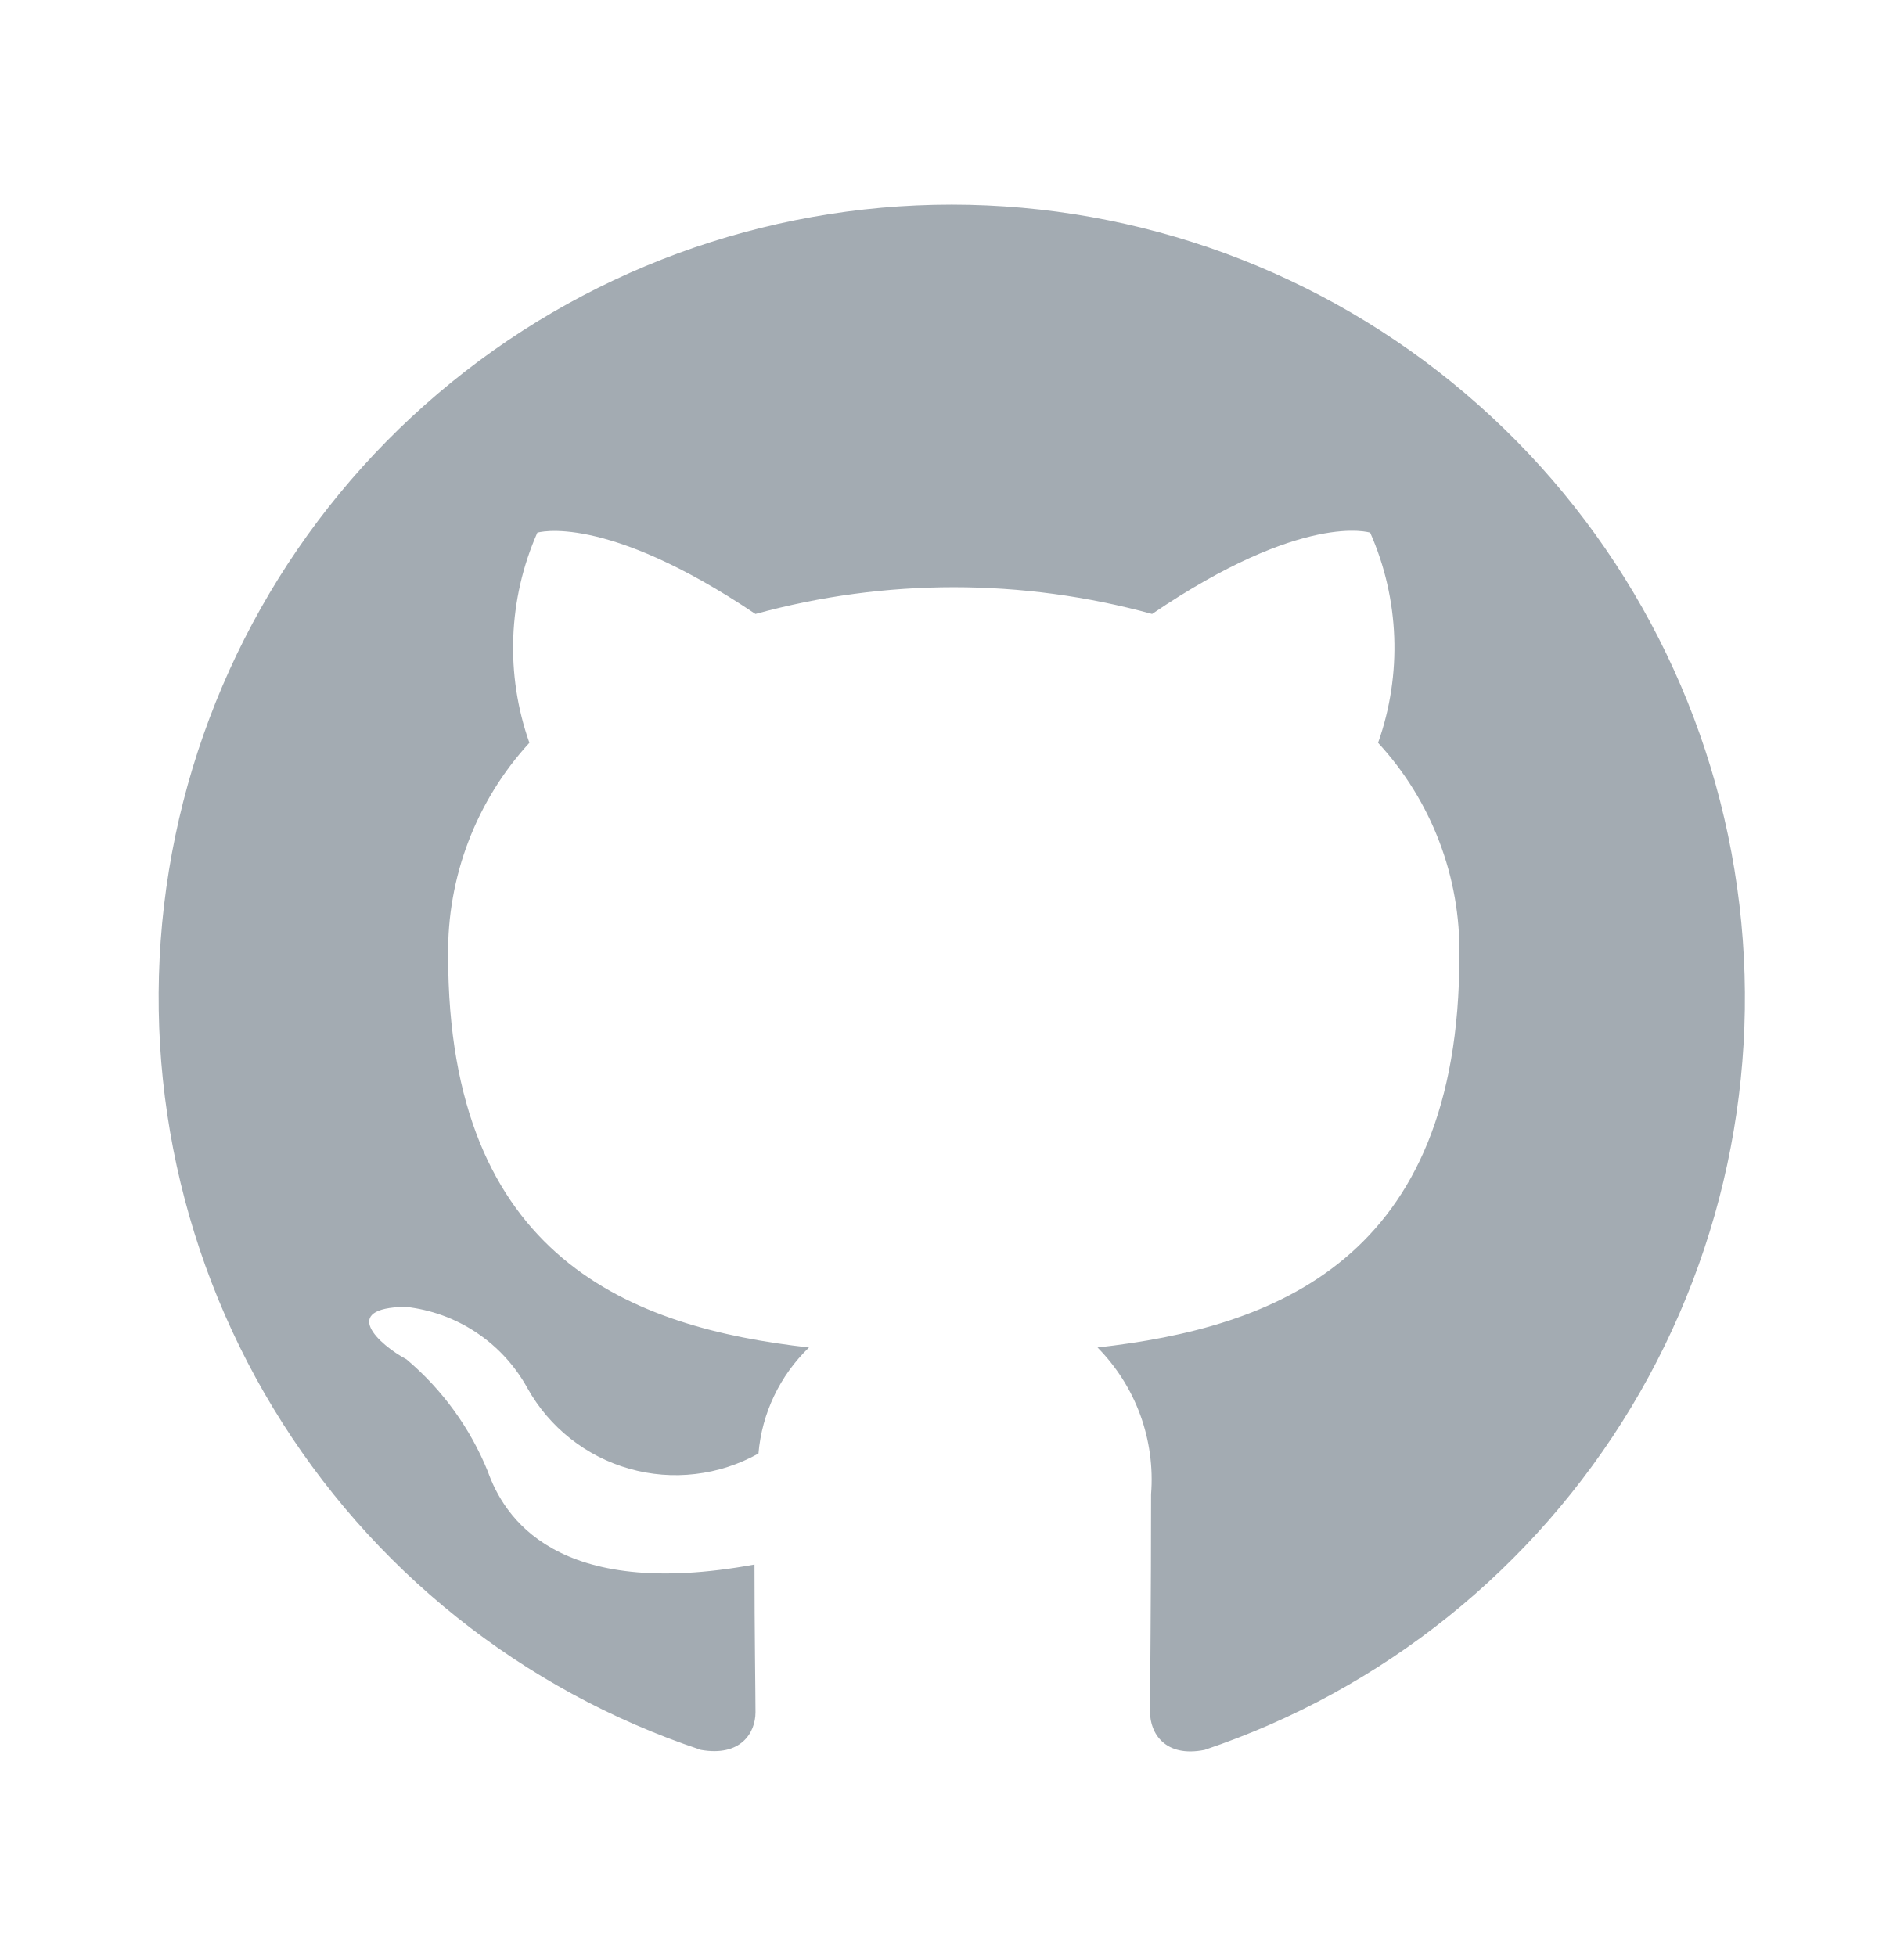
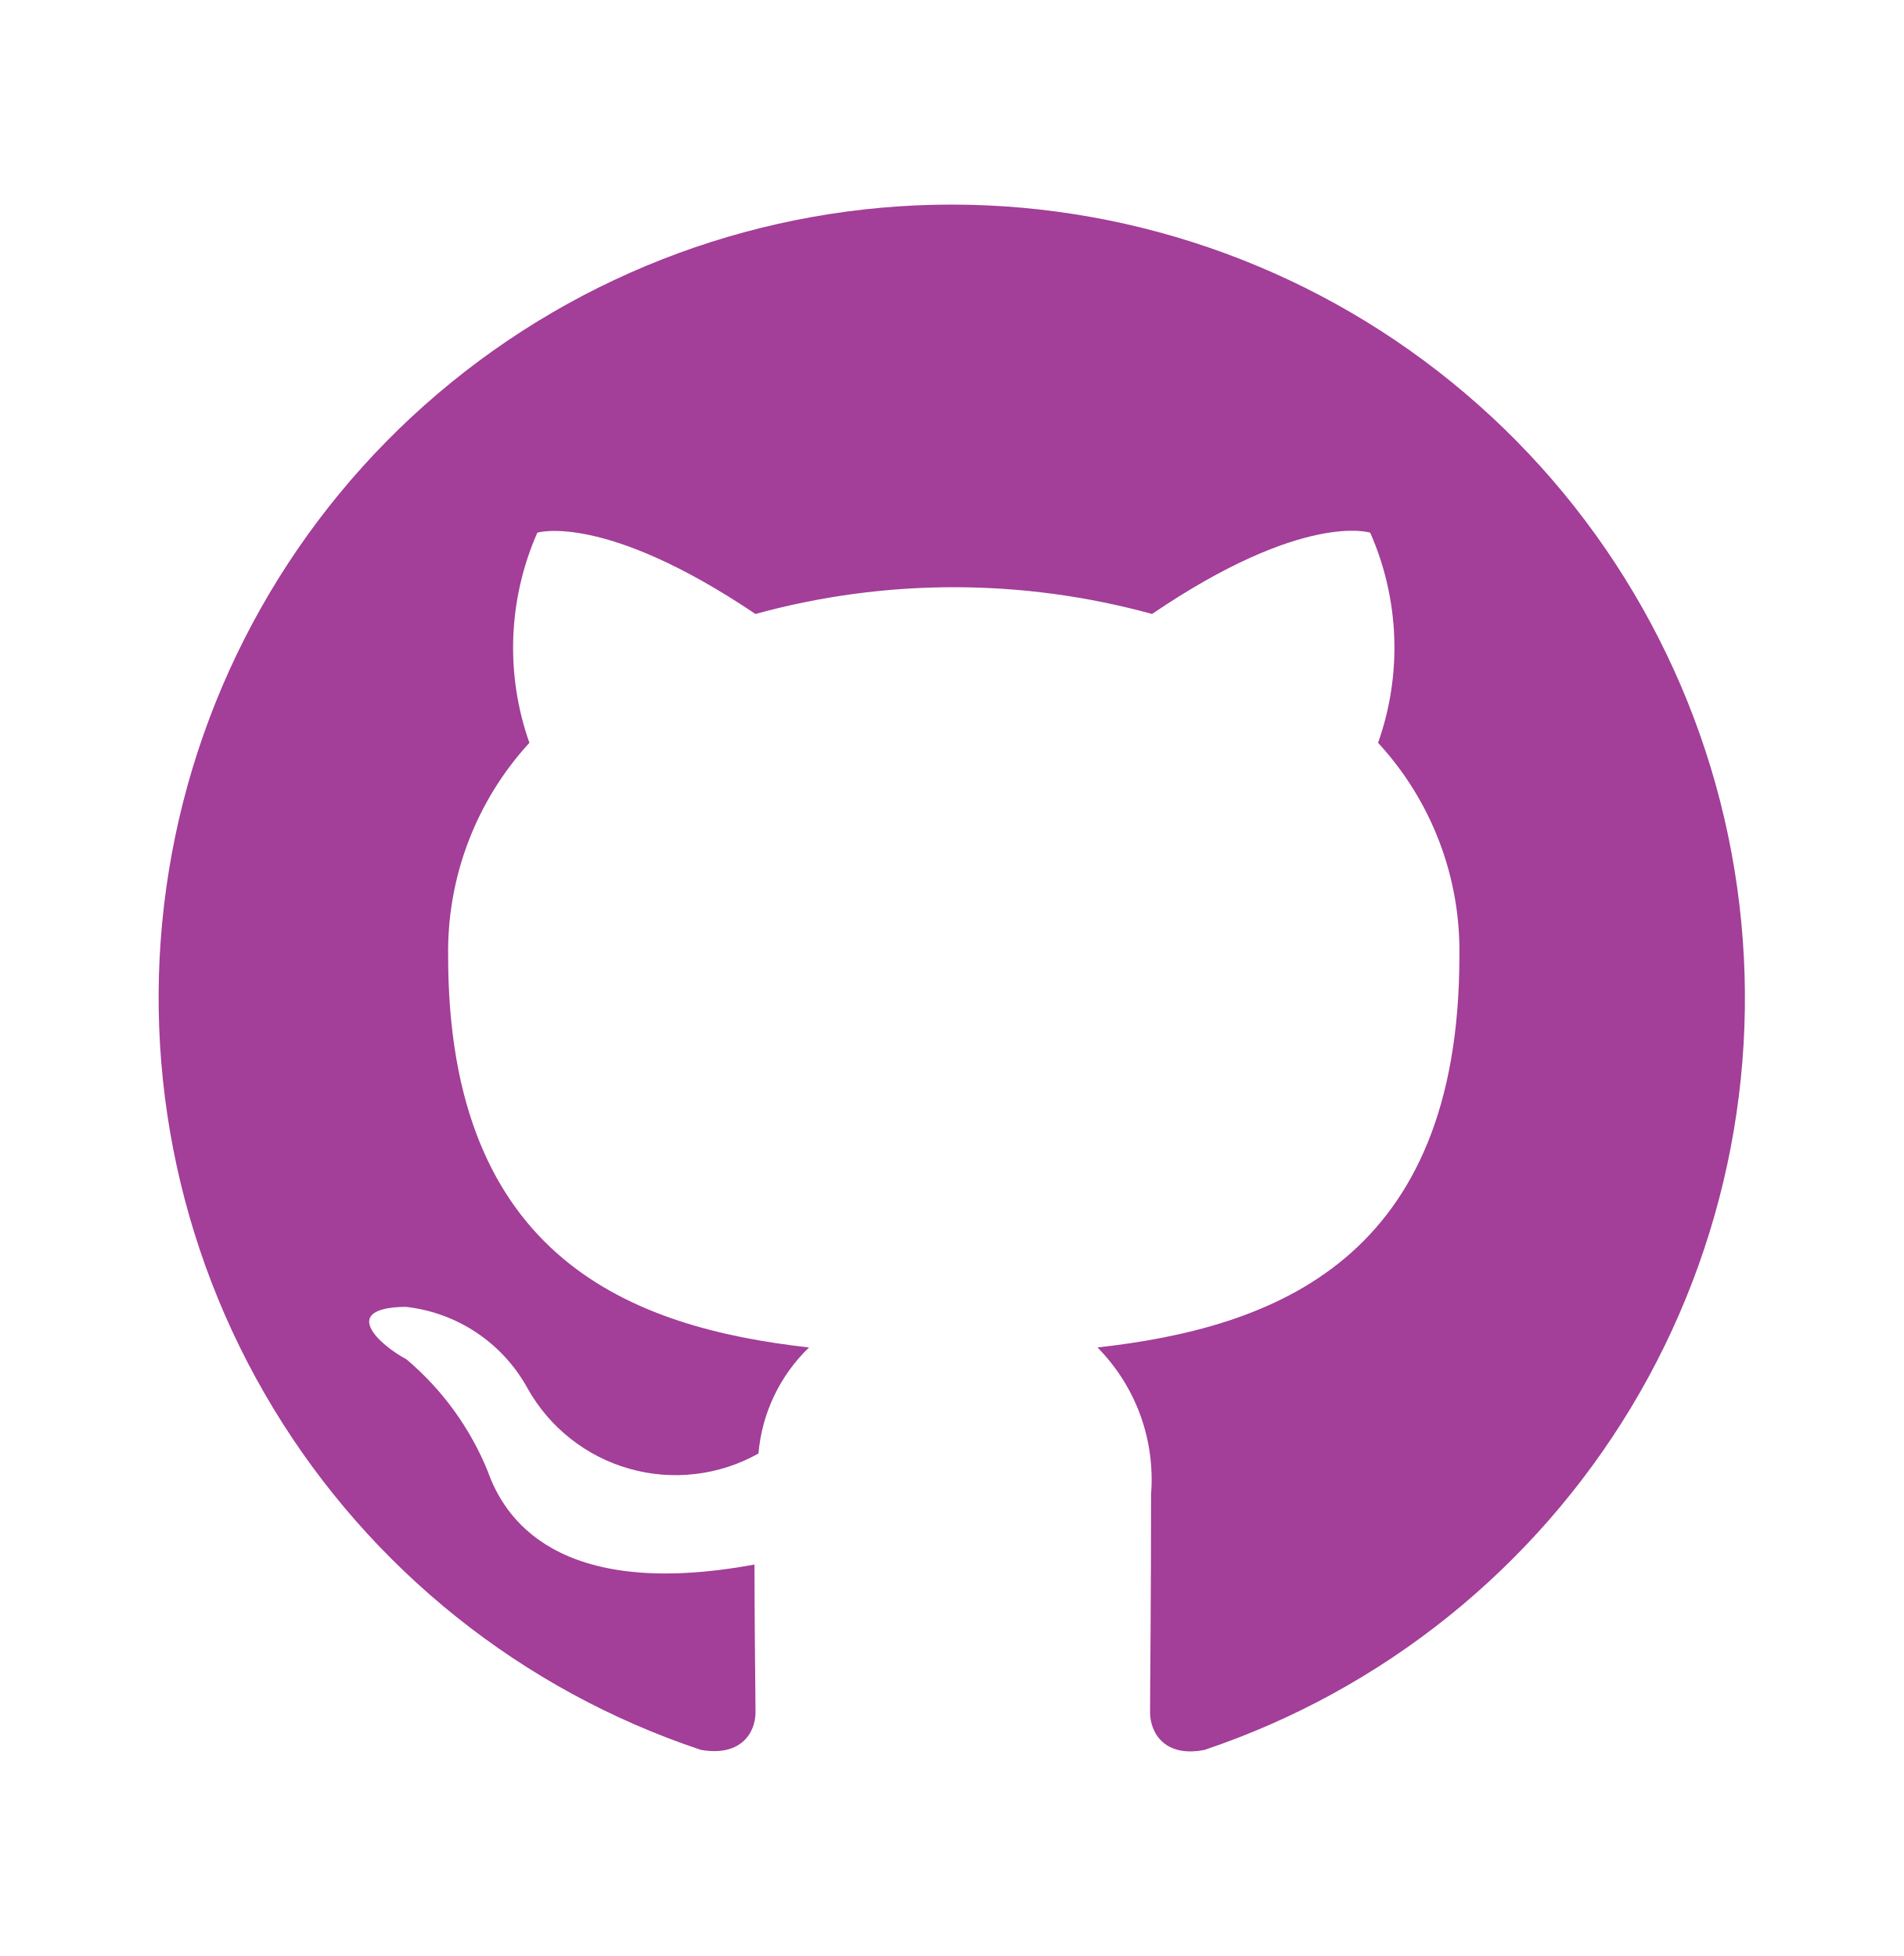
<svg xmlns="http://www.w3.org/2000/svg" class="logo" width="36" height="37" viewBox="0 0 36 37" fill="none">
-   <path d="M18 3.87C14.438 3.87 10.993 5.138 8.28 7.446C5.567 9.754 3.764 12.952 3.194 16.468C2.623 19.984 3.322 23.588 5.166 26.635C7.01 29.683 9.877 31.975 13.256 33.101C14.006 33.233 14.288 32.783 14.288 32.389C14.288 32.032 14.269 30.851 14.269 29.595C10.5 30.289 9.525 28.676 9.225 27.833C8.892 27.012 8.364 26.285 7.688 25.714C7.163 25.433 6.413 24.739 7.669 24.72C8.148 24.772 8.609 24.939 9.01 25.207C9.411 25.474 9.742 25.835 9.975 26.258C10.18 26.626 10.456 26.951 10.787 27.212C11.118 27.474 11.497 27.668 11.903 27.783C12.308 27.898 12.733 27.932 13.152 27.882C13.571 27.833 13.976 27.701 14.344 27.495C14.409 26.733 14.749 26.02 15.3 25.489C11.963 25.114 8.475 23.82 8.475 18.083C8.454 16.592 9.004 15.149 10.012 14.051C9.554 12.756 9.608 11.334 10.162 10.076C10.162 10.076 11.419 9.683 14.287 11.614C16.742 10.939 19.333 10.939 21.788 11.614C24.656 9.664 25.913 10.076 25.913 10.076C26.468 11.334 26.521 12.756 26.062 14.051C27.074 15.148 27.625 16.591 27.6 18.083C27.6 23.839 24.094 25.114 20.756 25.489C21.114 25.852 21.39 26.287 21.565 26.766C21.739 27.245 21.809 27.756 21.769 28.264C21.769 30.27 21.75 31.883 21.75 32.389C21.75 32.783 22.031 33.251 22.781 33.101C26.154 31.966 29.014 29.668 30.85 26.619C32.685 23.57 33.378 19.968 32.803 16.455C32.229 12.943 30.425 9.749 27.713 7.444C25.002 5.139 21.559 3.872 18 3.87Z" fill="#A3ABB2" />
+   <path d="M18 3.87C14.438 3.87 10.993 5.138 8.28 7.446C5.567 9.754 3.764 12.952 3.194 16.468C2.623 19.984 3.322 23.588 5.166 26.635C7.01 29.683 9.877 31.975 13.256 33.101C14.006 33.233 14.288 32.783 14.288 32.389C14.288 32.032 14.269 30.851 14.269 29.595C10.5 30.289 9.525 28.676 9.225 27.833C8.892 27.012 8.364 26.285 7.688 25.714C7.163 25.433 6.413 24.739 7.669 24.72C8.148 24.772 8.609 24.939 9.01 25.207C9.411 25.474 9.742 25.835 9.975 26.258C10.18 26.626 10.456 26.951 10.787 27.212C11.118 27.474 11.497 27.668 11.903 27.783C12.308 27.898 12.733 27.932 13.152 27.882C13.571 27.833 13.976 27.701 14.344 27.495C14.409 26.733 14.749 26.02 15.3 25.489C11.963 25.114 8.475 23.82 8.475 18.083C8.454 16.592 9.004 15.149 10.012 14.051C9.554 12.756 9.608 11.334 10.162 10.076C10.162 10.076 11.419 9.683 14.287 11.614C16.742 10.939 19.333 10.939 21.788 11.614C24.656 9.664 25.913 10.076 25.913 10.076C26.468 11.334 26.521 12.756 26.062 14.051C27.074 15.148 27.625 16.591 27.6 18.083C27.6 23.839 24.094 25.114 20.756 25.489C21.114 25.852 21.39 26.287 21.565 26.766C21.739 27.245 21.809 27.756 21.769 28.264C21.769 30.27 21.75 31.883 21.75 32.389C21.75 32.783 22.031 33.251 22.781 33.101C26.154 31.966 29.014 29.668 30.85 26.619C32.685 23.57 33.378 19.968 32.803 16.455C32.229 12.943 30.425 9.749 27.713 7.444C25.002 5.139 21.559 3.872 18 3.87Z" fill="#a33e99" />
</svg>
